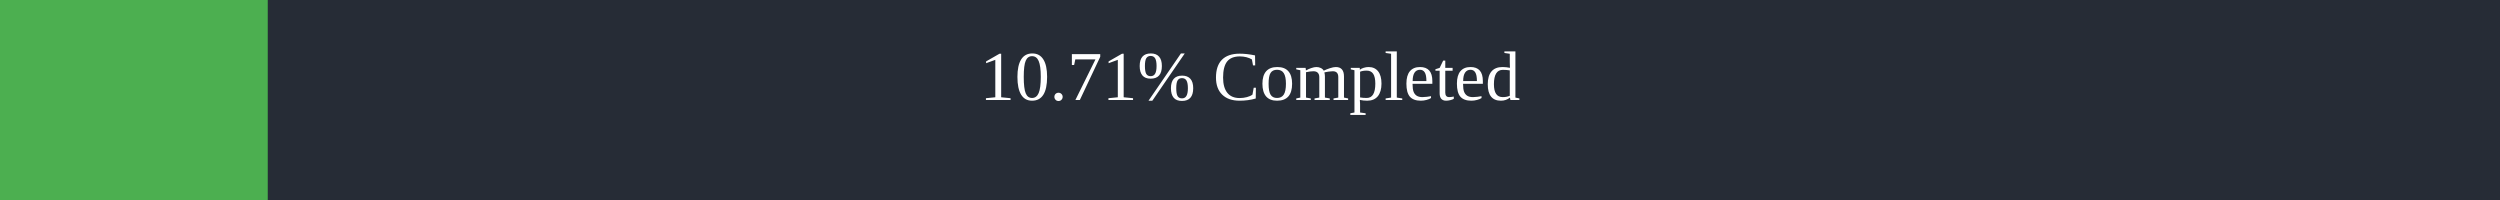
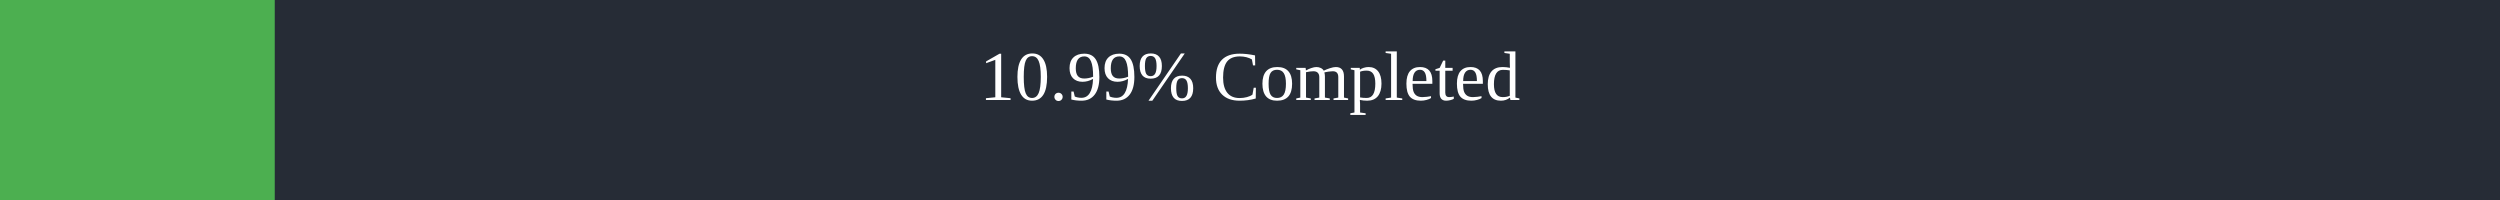
<svg xmlns="http://www.w3.org/2000/svg" width="500" height="40">
  <rect x="0" y="0" width="500" height="40" fill="#262C36" />
-   <rect x="0" y="0" width="53.55" height="40" fill="#4caf50" />
+   <rect x="0" y="0" width="54.95" height="40" fill="#4caf50" />
  <text x="250" y="20" text-anchor="middle" alignment-baseline="middle" font-size="14" fill="white">
-         10.71% Completed
+         10.99% Completed
      </text>
</svg>
